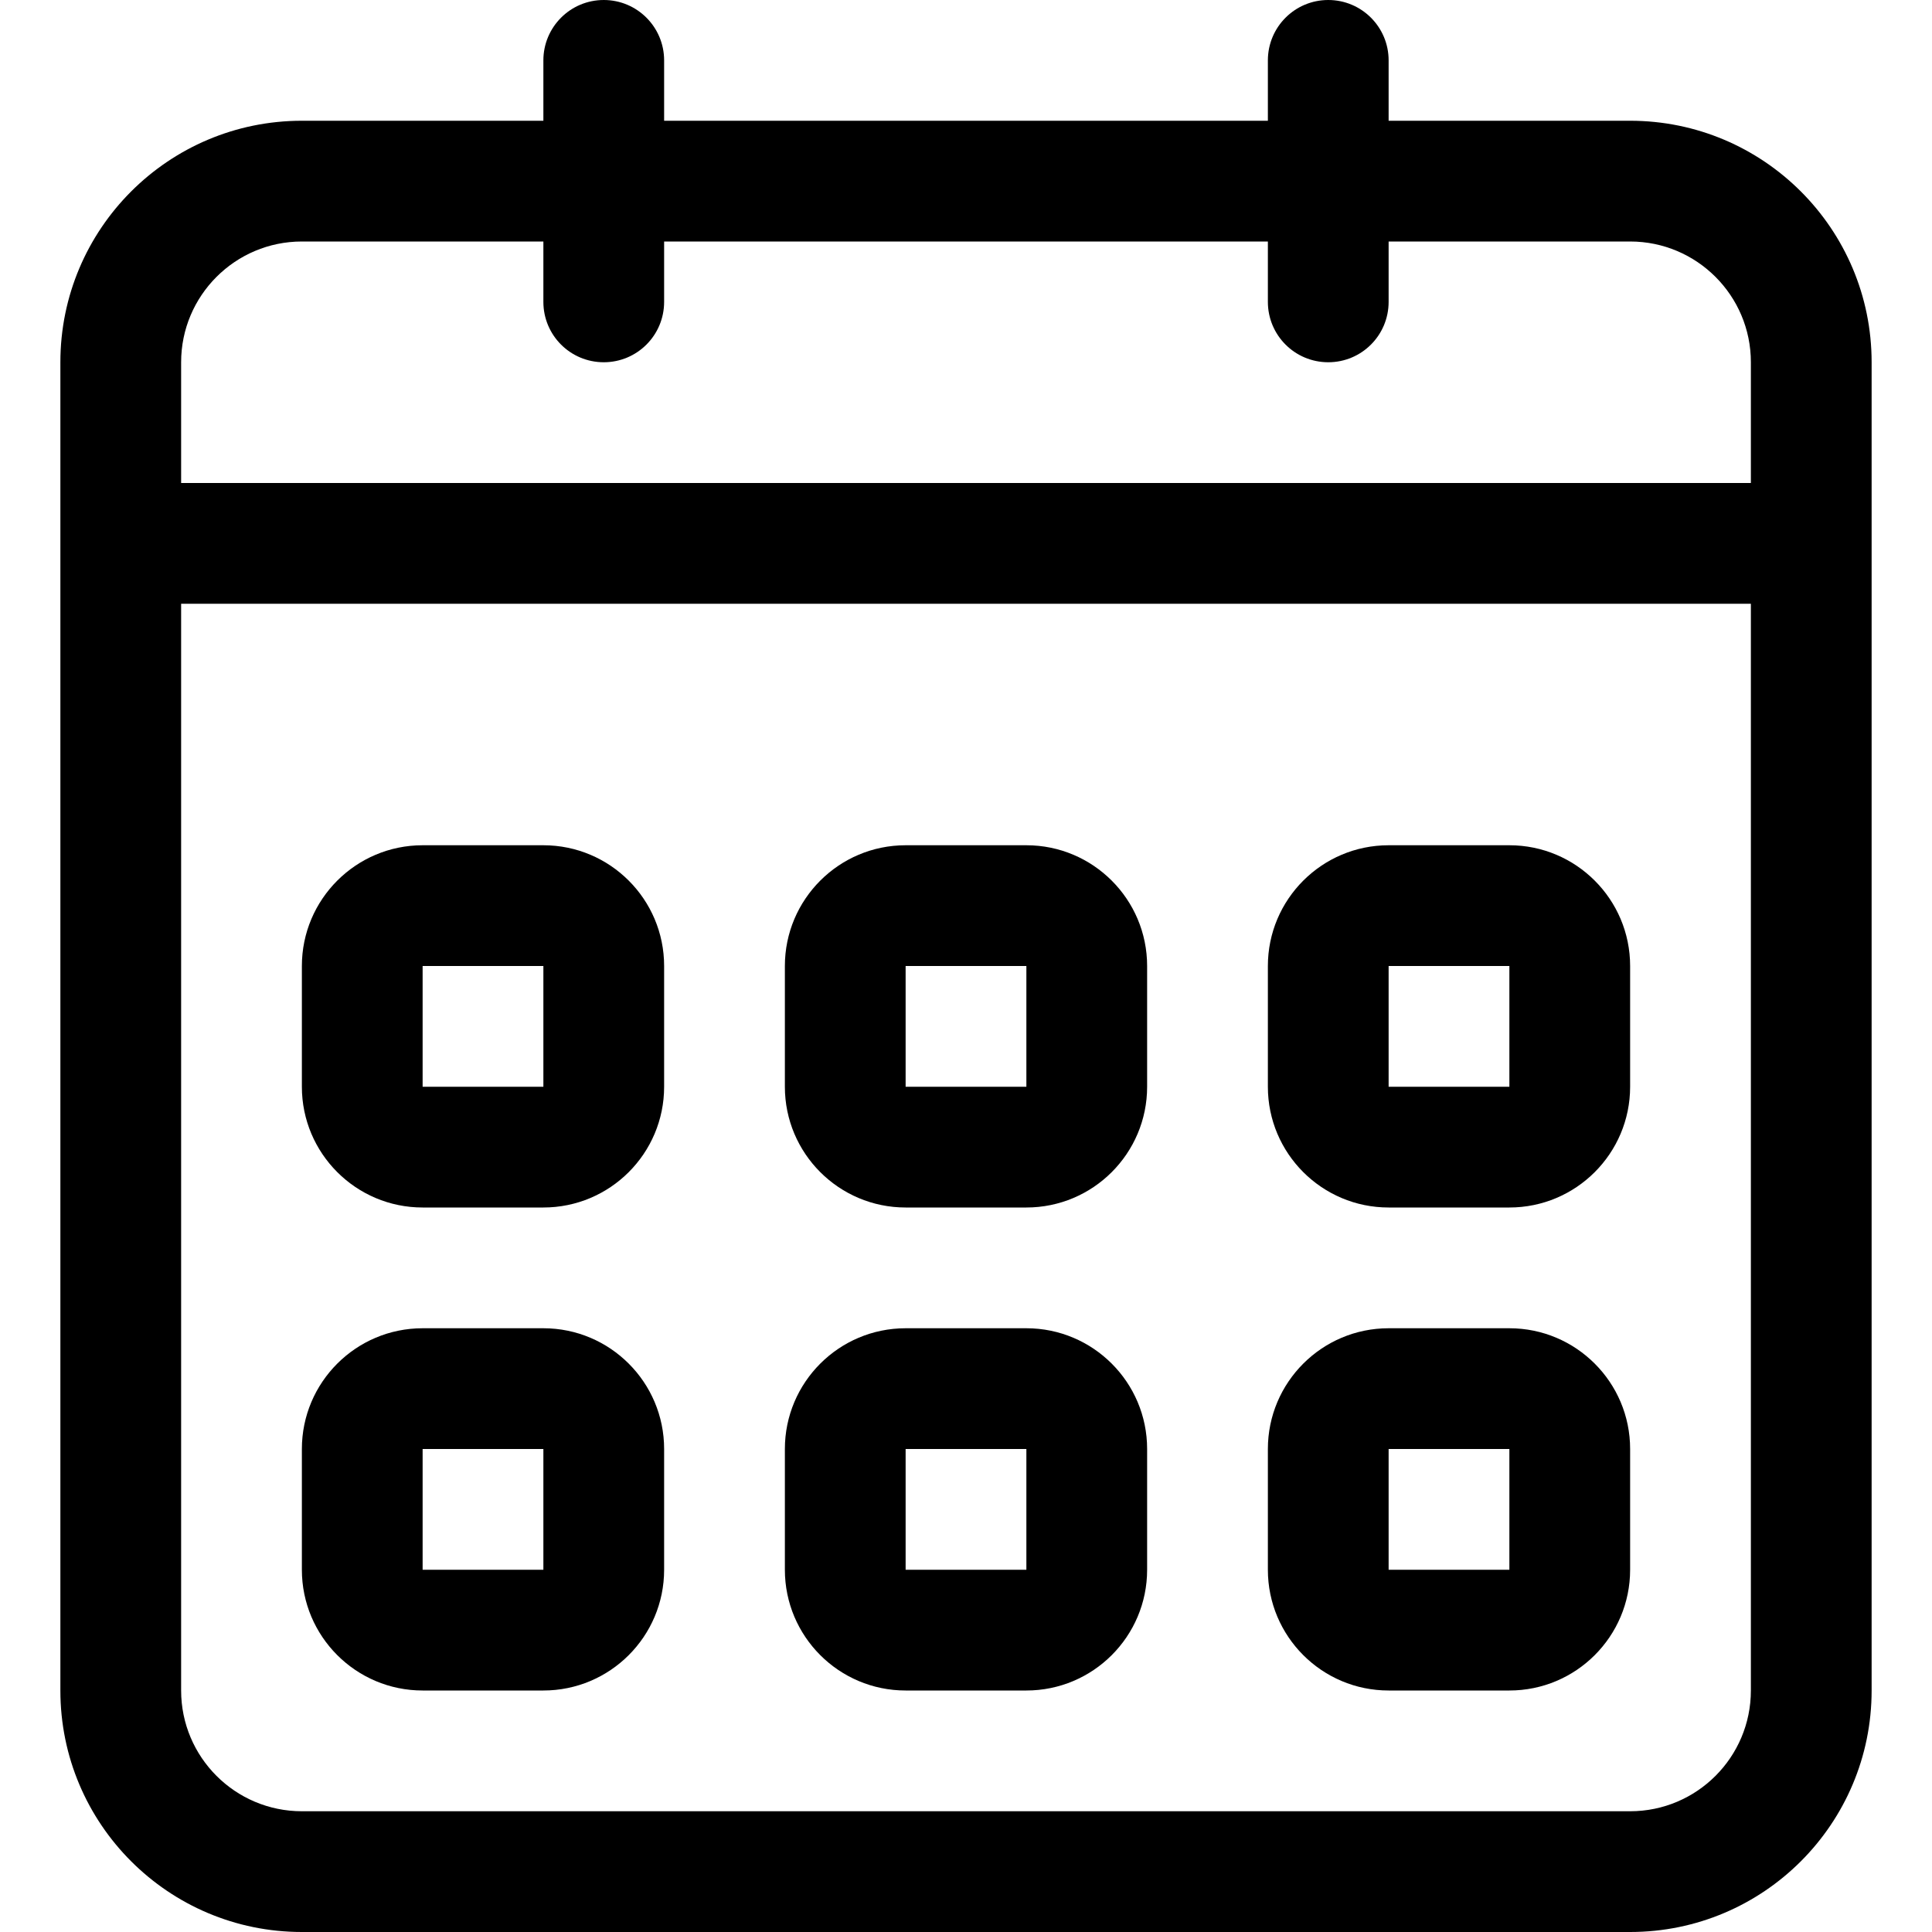
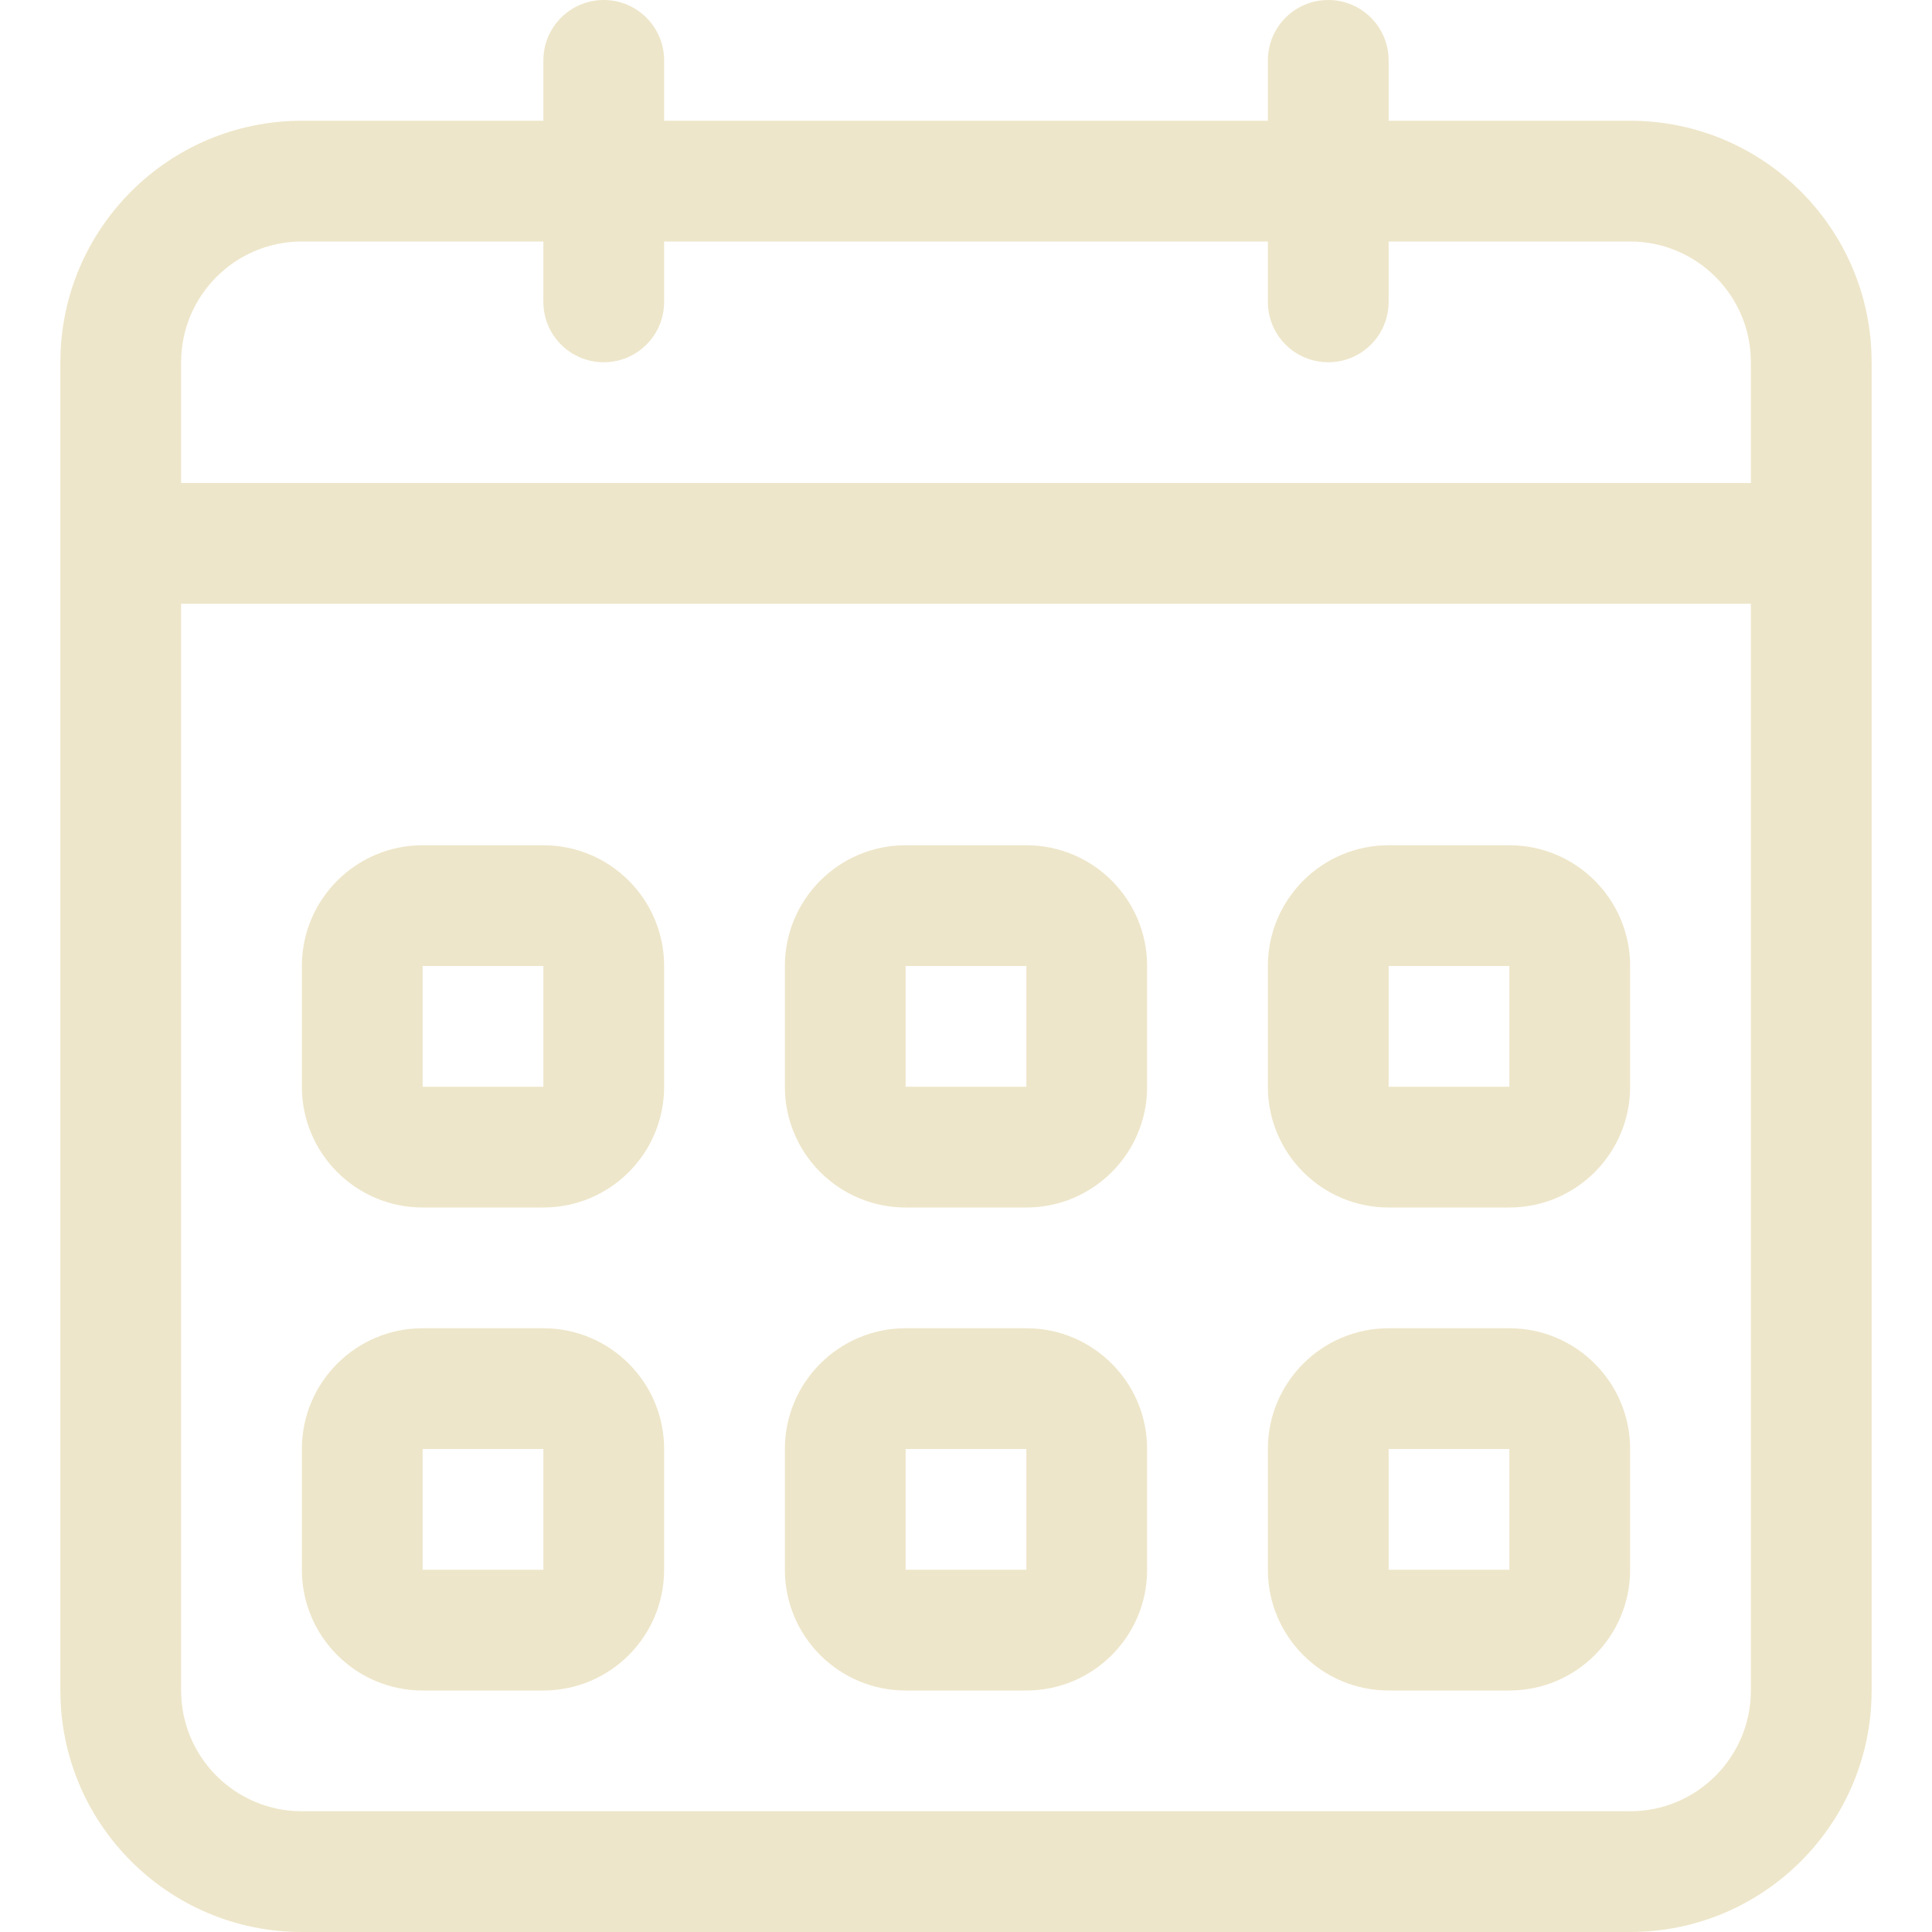
<svg xmlns="http://www.w3.org/2000/svg" width="800px" height="800px" viewBox="-1 0 32 32" version="1.1">
  <defs>

</defs>
  <g id="Page-1" stroke="none" stroke-width="1" fill="none" fill-rule="evenodd">
    <g id="Icon-Set" transform="translate(-309, -359)" fill="#000000">
-       <path d="M323,383 L325,383 L325,385 L323,385 L323,383 Z M323,387 L325,387 C326.104,387 327,386.104 327,385 L327,383 C327,381.896 326.104,381 325,381 L323,381 C321.896,381 321,381.896 321,383 L321,385 C321,386.104 321.896,387 323,387 L323,387 Z M315,383 L317,383 L317,385 L315,385 L315,383 Z M315,387 L317,387 C318.104,387 319,386.104 319,385 L319,383 C319,381.896 318.104,381 317,381 L315,381 C313.896,381 313,381.896 313,383 L313,385 C313,386.104 313.896,387 315,387 L315,387 Z M323,375 L325,375 L325,377 L323,377 L323,375 Z M323,379 L325,379 C326.104,379 327,378.104 327,377 L327,375 C327,373.896 326.104,373 325,373 L323,373 C321.896,373 321,373.896 321,375 L321,377 C321,378.104 321.896,379 323,379 L323,379 Z M315,375 L317,375 L317,377 L315,377 L315,375 Z M315,379 L317,379 C318.104,379 319,378.104 319,377 L319,375 C319,373.896 318.104,373 317,373 L315,373 C313.896,373 313,373.896 313,375 L313,377 C313,378.104 313.896,379 315,379 L315,379 Z M337,367 L311,367 L311,365 C311,363.896 311.896,363 313,363 L317,363 L317,364 C317,364.553 317.447,365 318,365 C318.553,365 319,364.553 319,364 L319,363 L329,363 L329,364 C329,364.553 329.447,365 330,365 C330.553,365 331,364.553 331,364 L331,363 L335,363 C336.104,363 337,363.896 337,365 L337,367 L337,367 Z M337,387 C337,388.104 336.104,389 335,389 L313,389 C311.896,389 311,388.104 311,387 L311,369 L337,369 L337,387 L337,387 Z M335,361 L331,361 L331,360 C331,359.448 330.553,359 330,359 C329.447,359 329,359.448 329,360 L329,361 L319,361 L319,360 C319,359.448 318.553,359 318,359 C317.447,359 317,359.448 317,360 L317,361 L313,361 C310.791,361 309,362.791 309,365 L309,387 C309,389.209 310.791,391 313,391 L335,391 C337.209,391 339,389.209 339,387 L339,365 C339,362.791 337.209,361 335,361 L335,361 Z M331,375 L333,375 L333,377 L331,377 L331,375 Z M331,379 L333,379 C334.104,379 335,378.104 335,377 L335,375 C335,373.896 334.104,373 333,373 L331,373 C329.896,373 329,373.896 329,375 L329,377 C329,378.104 329.896,379 331,379 L331,379 Z M331,383 L333,383 L333,385 L331,385 L331,383 Z M331,387 L333,387 C334.104,387 335,386.104 335,385 L335,383 C335,381.896 334.104,381 333,381 L331,381 C329.896,381 329,381.896 329,383 L329,385 C329,386.104 329.896,387 331,387 L331,387 Z" id="calendar">
+       <path fill="#EEE6CA" d="M323,383 L325,383 L325,385 L323,385 L323,383 Z M323,387 L325,387 C326.104,387 327,386.104 327,385 L327,383 C327,381.896 326.104,381 325,381 L323,381 C321.896,381 321,381.896 321,383 L321,385 C321,386.104 321.896,387 323,387 L323,387 Z M315,383 L317,383 L317,385 L315,385 L315,383 Z M315,387 L317,387 C318.104,387 319,386.104 319,385 L319,383 C319,381.896 318.104,381 317,381 L315,381 C313.896,381 313,381.896 313,383 L313,385 C313,386.104 313.896,387 315,387 L315,387 Z M323,375 L325,375 L325,377 L323,377 L323,375 Z M323,379 L325,379 C326.104,379 327,378.104 327,377 L327,375 C327,373.896 326.104,373 325,373 L323,373 C321.896,373 321,373.896 321,375 L321,377 C321,378.104 321.896,379 323,379 L323,379 Z M315,375 L317,375 L317,377 L315,377 L315,375 Z M315,379 L317,379 C318.104,379 319,378.104 319,377 L319,375 C319,373.896 318.104,373 317,373 L315,373 C313.896,373 313,373.896 313,375 L313,377 C313,378.104 313.896,379 315,379 L315,379 Z M337,367 L311,367 L311,365 C311,363.896 311.896,363 313,363 L317,363 L317,364 C317,364.553 317.447,365 318,365 C318.553,365 319,364.553 319,364 L319,363 L329,363 L329,364 C329,364.553 329.447,365 330,365 C330.553,365 331,364.553 331,364 L331,363 L335,363 C336.104,363 337,363.896 337,365 L337,367 L337,367 Z M337,387 C337,388.104 336.104,389 335,389 L313,389 C311.896,389 311,388.104 311,387 L311,369 L337,369 L337,387 L337,387 Z M335,361 L331,361 L331,360 C331,359.448 330.553,359 330,359 C329.447,359 329,359.448 329,360 L329,361 L319,361 L319,360 C319,359.448 318.553,359 318,359 C317.447,359 317,359.448 317,360 L317,361 L313,361 C310.791,361 309,362.791 309,365 L309,387 C309,389.209 310.791,391 313,391 L335,391 C337.209,391 339,389.209 339,387 L339,365 C339,362.791 337.209,361 335,361 L335,361 Z M331,375 L333,375 L333,377 L331,377 L331,375 Z M331,379 L333,379 C334.104,379 335,378.104 335,377 L335,375 C335,373.896 334.104,373 333,373 L331,373 C329.896,373 329,373.896 329,375 L329,377 C329,378.104 329.896,379 331,379 L331,379 Z M331,383 L333,383 L333,385 L331,385 L331,383 Z M331,387 L333,387 C334.104,387 335,386.104 335,385 L335,383 C335,381.896 334.104,381 333,381 L331,381 C329.896,381 329,381.896 329,383 L329,385 C329,386.104 329.896,387 331,387 L331,387 Z" id="calendar">

</path>
    </g>
  </g>
</svg>
